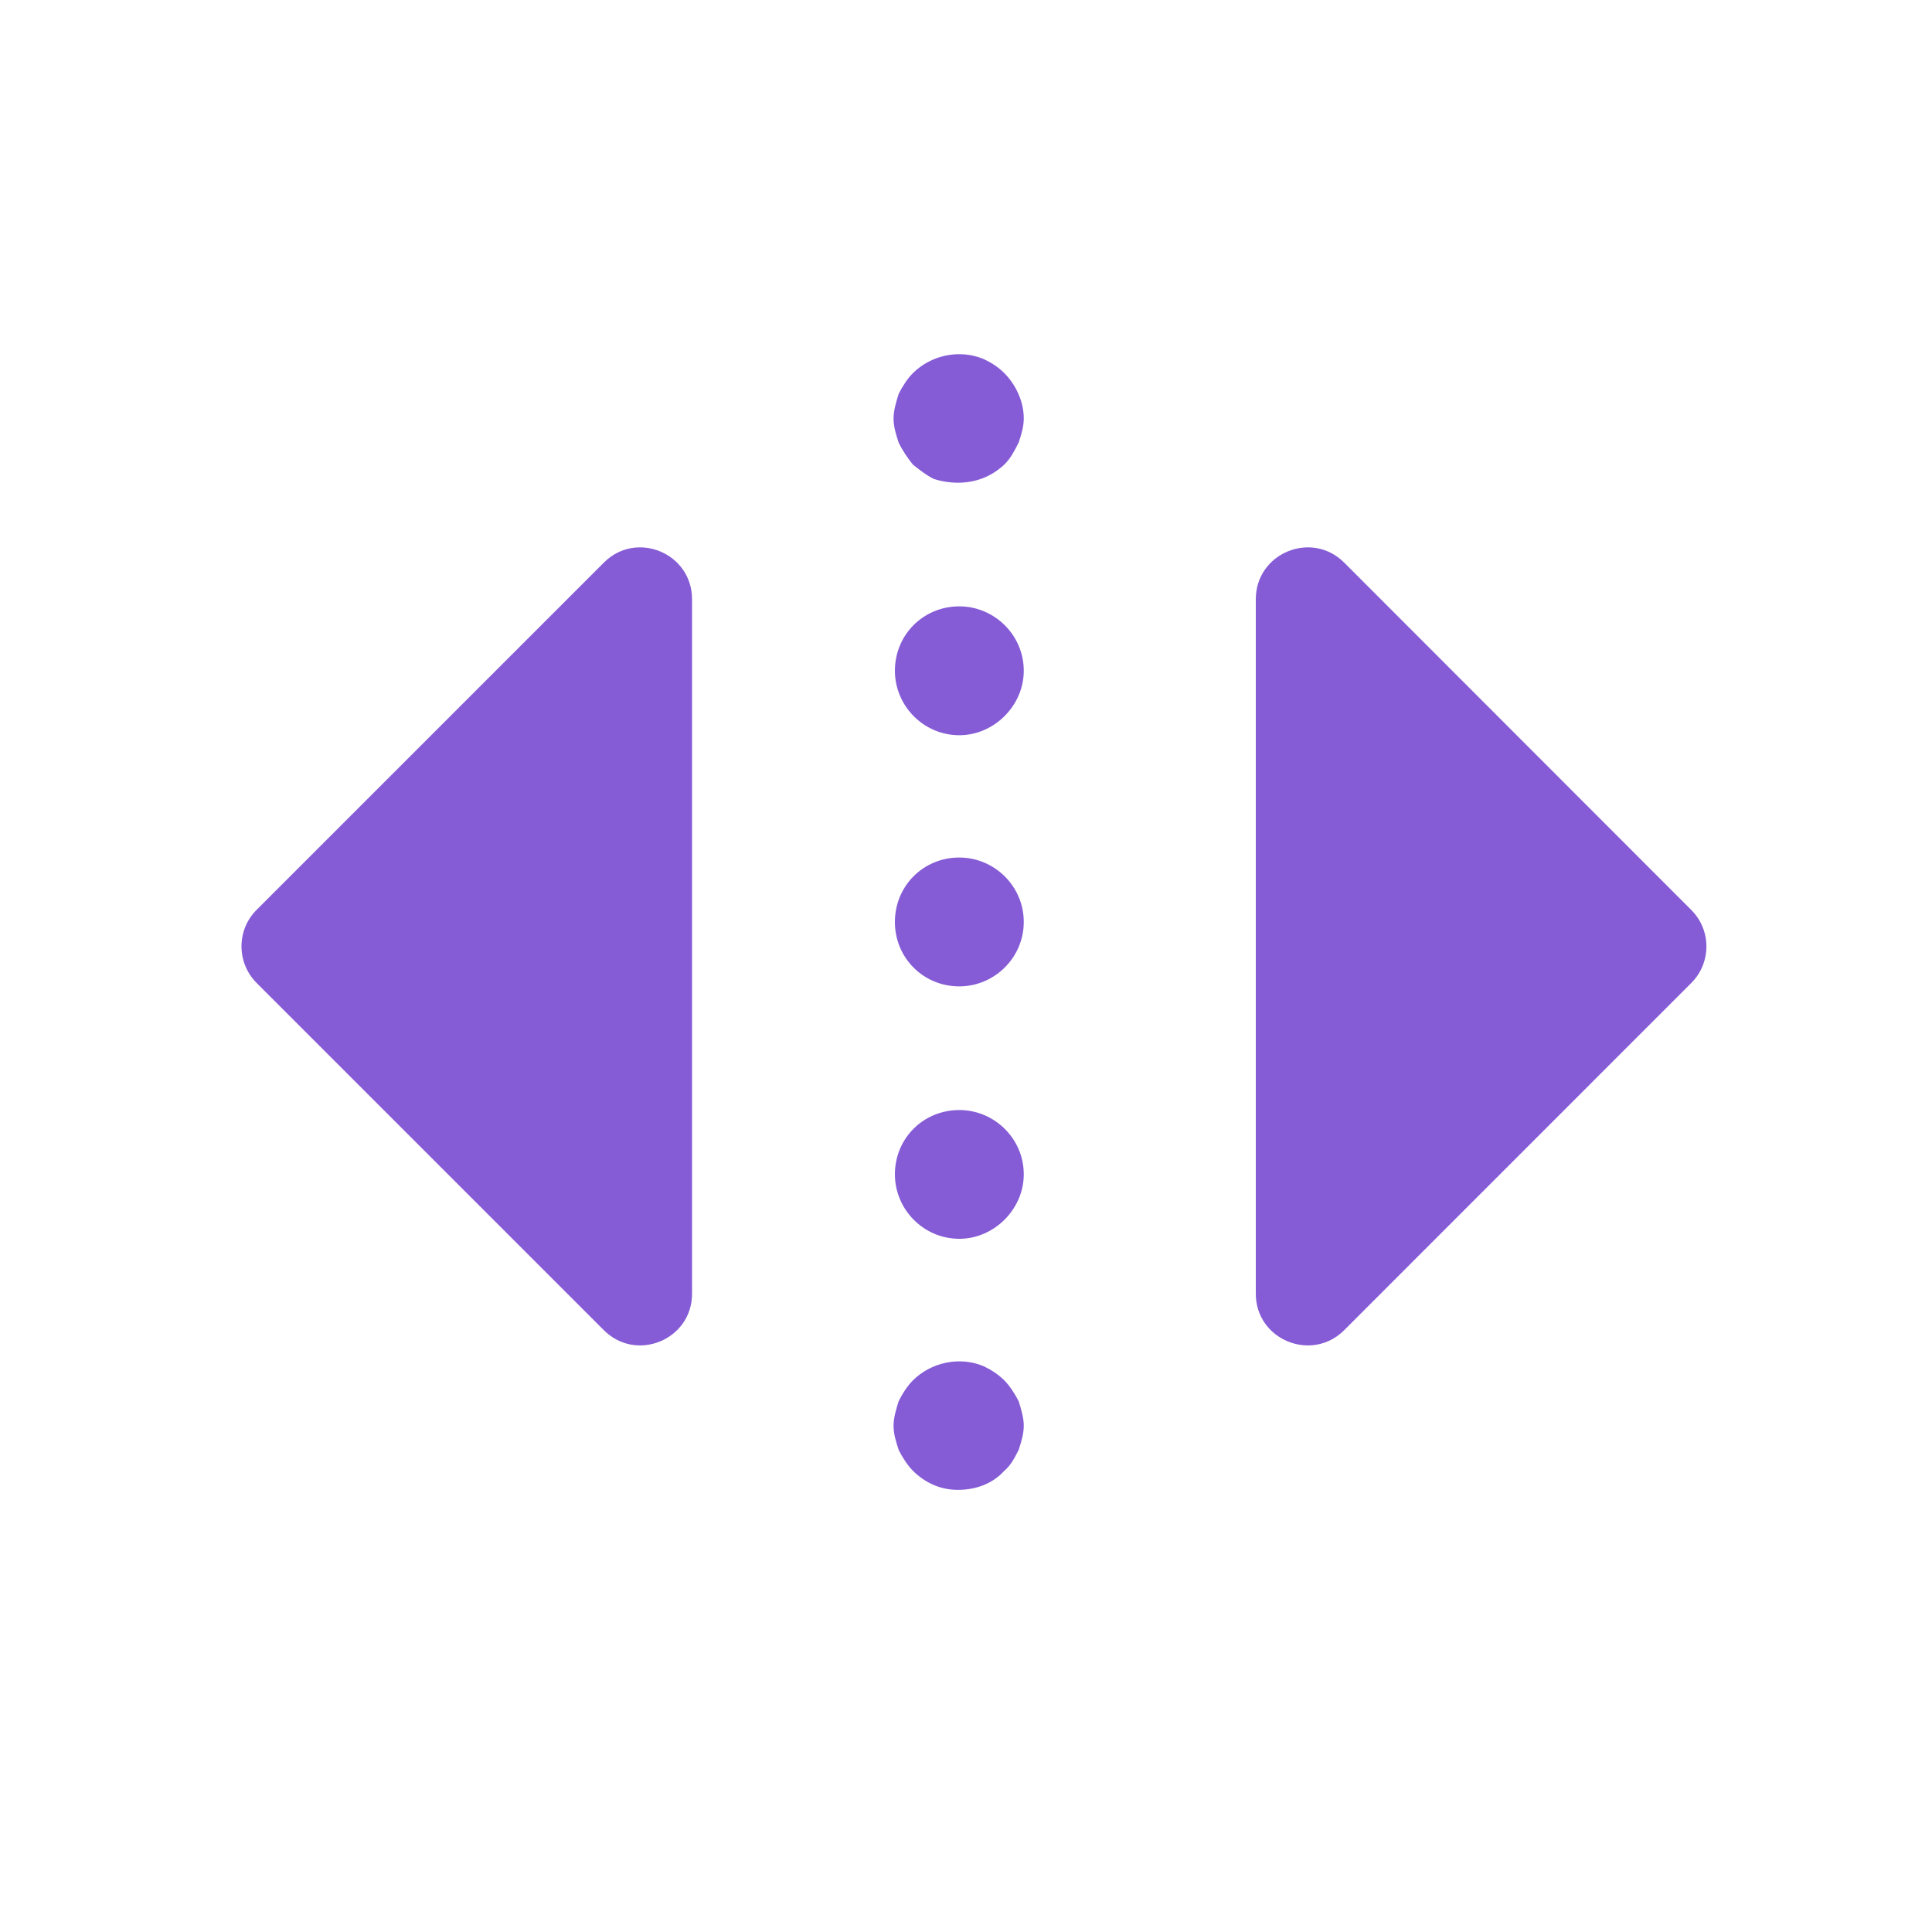
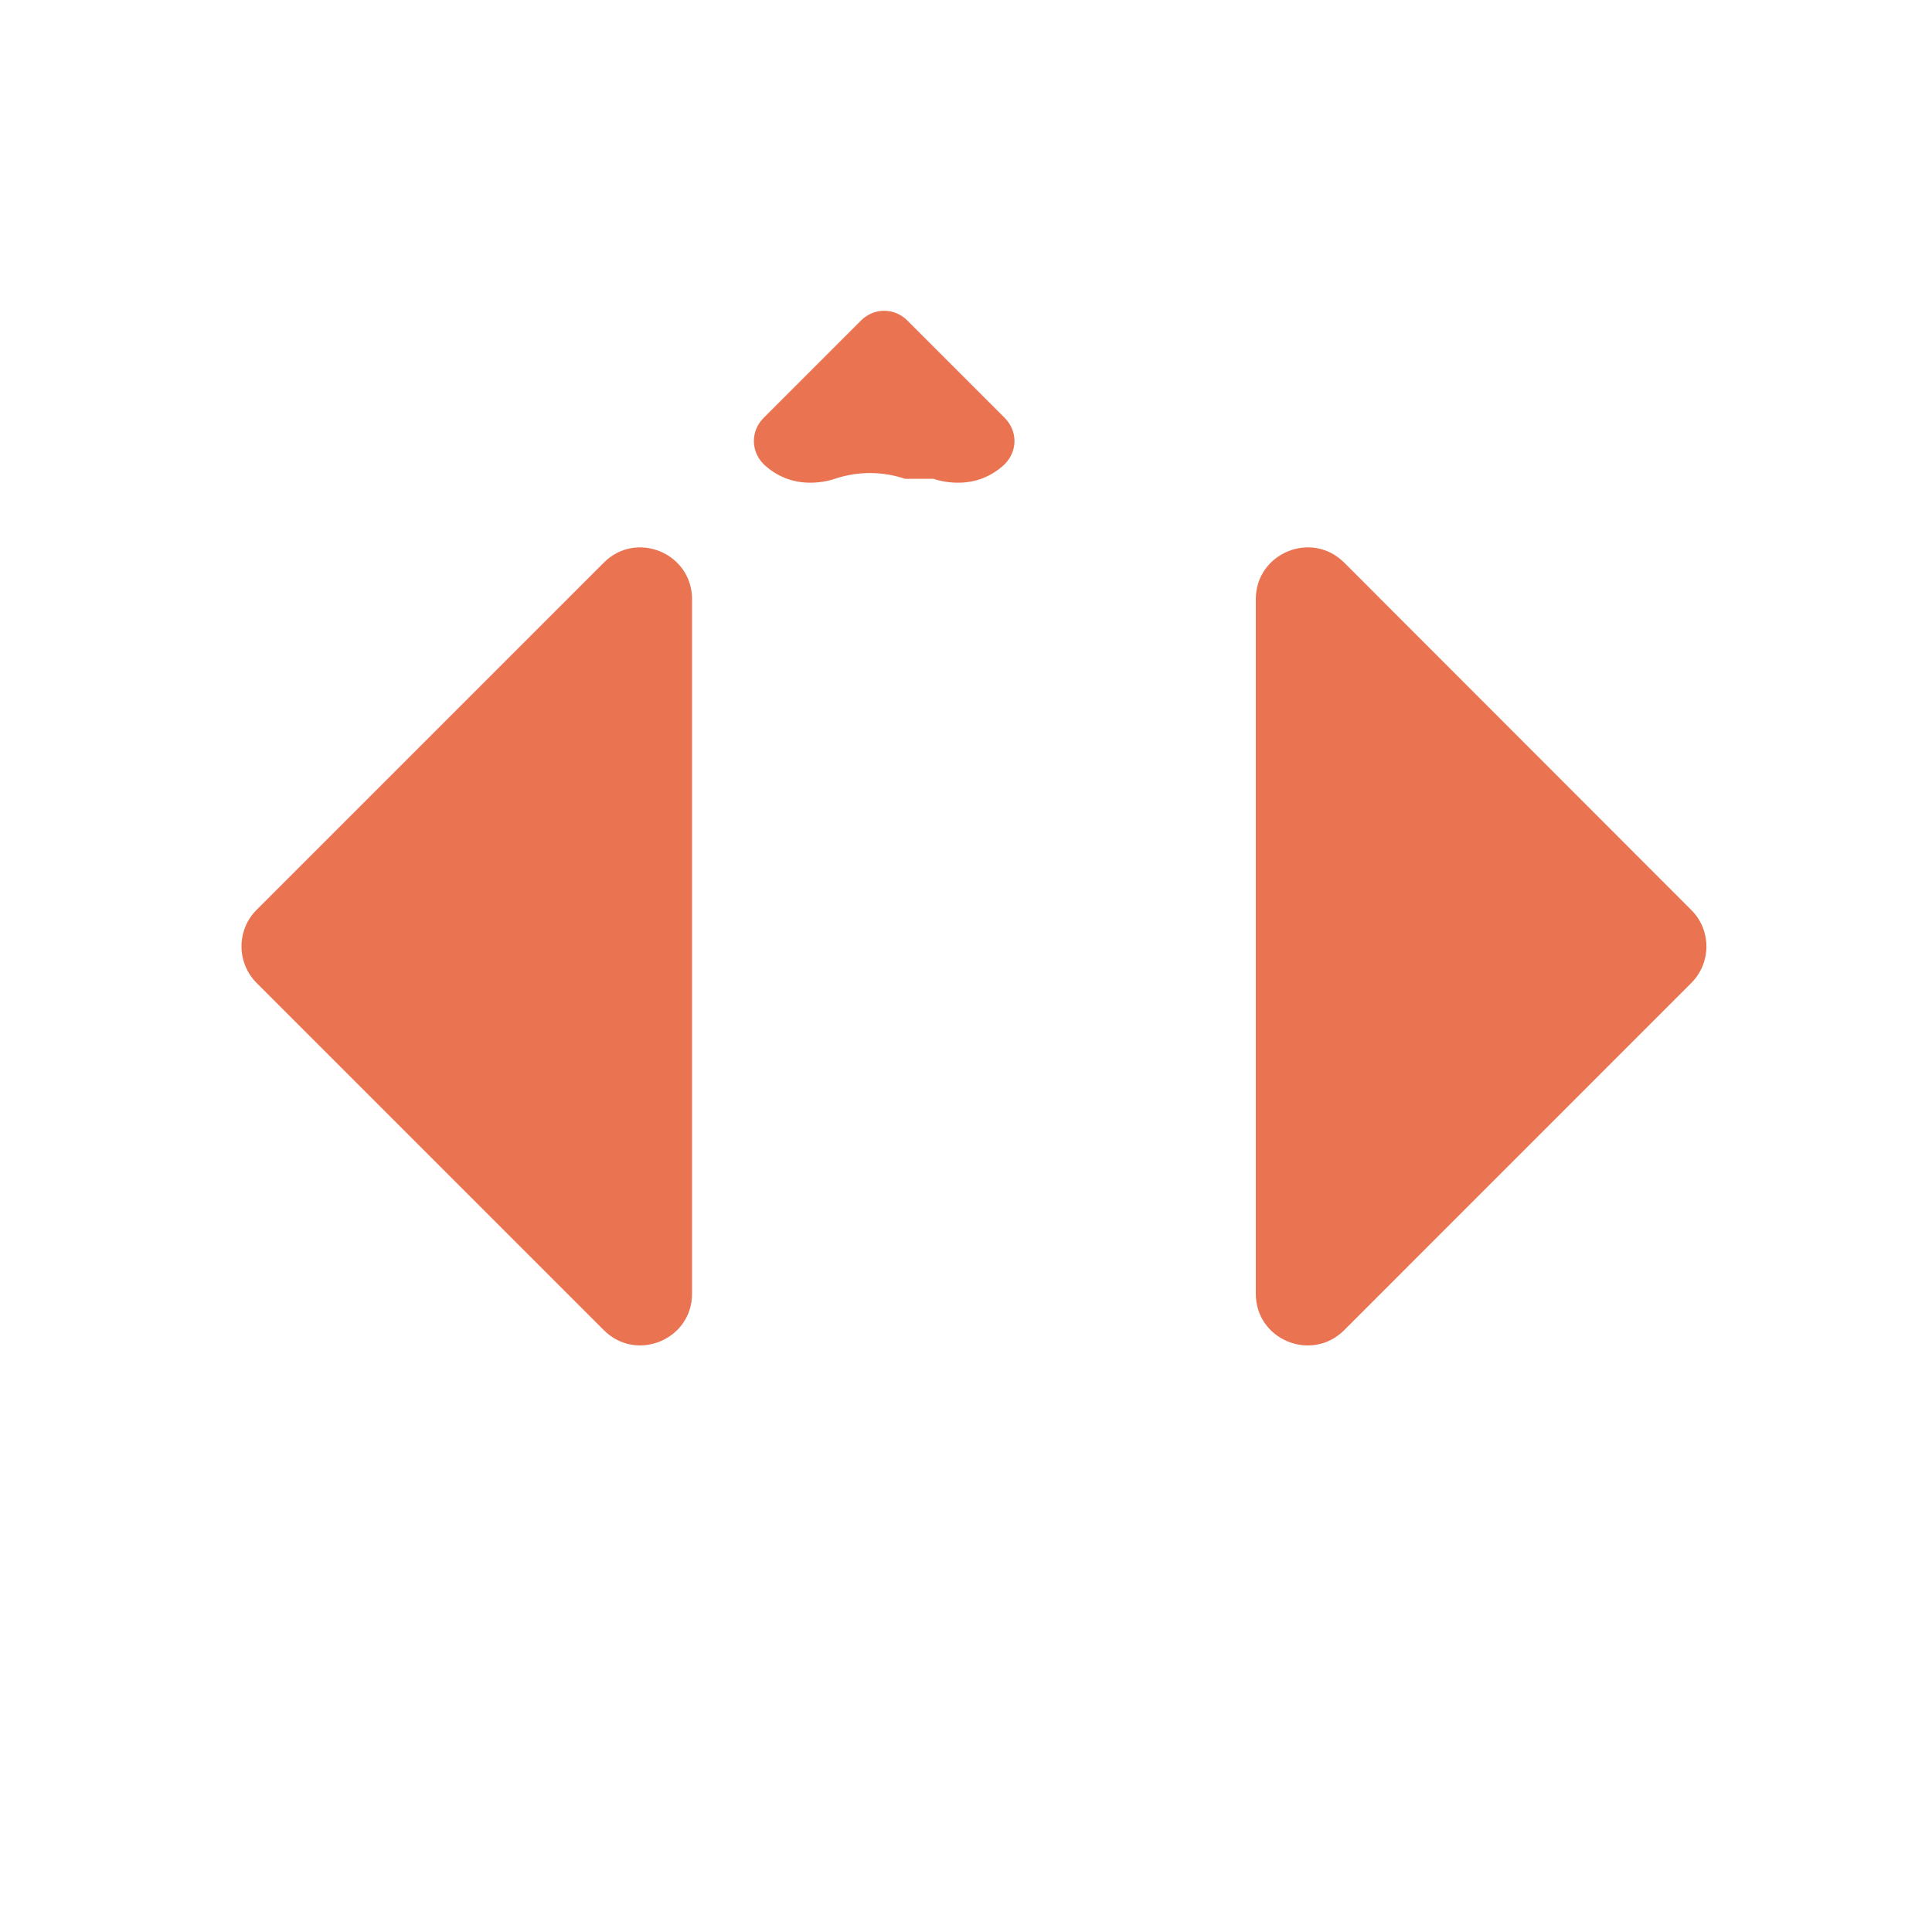
<svg xmlns="http://www.w3.org/2000/svg" width="20px" height="20px" viewBox="0 0 20 20" version="1.1">
  <defs />
  <g transform="translate(2, 3)">
-     <path fill-rule="evenodd" clip-rule="evenodd" d="M11 10.393V3.203C11 2.726 11.577 2.487 11.915 2.824L15.508 6.42C15.717 6.628 15.717 6.967 15.508 7.176L11.915 10.77C11.577 11.107 11 10.868 11 10.393" fill="#855CD6" />
-     <path fill-rule="evenodd" clip-rule="evenodd" d="M7.665 1.957C7.743 1.984 7.837 1.997 7.917 1.997C8.105 1.997 8.265 1.931 8.397 1.809C8.462 1.745 8.502 1.667 8.542 1.587L8.545 1.583C8.546 1.579 8.547 1.574 8.549 1.57C8.573 1.495 8.598 1.418 8.598 1.331C8.598 1.157 8.517 0.984 8.397 0.863C8.331 0.797 8.265 0.756 8.183 0.717C7.931 0.611 7.637 0.677 7.45 0.863C7.397 0.916 7.343 0.997 7.303 1.077C7.278 1.157 7.25 1.249 7.25 1.331C7.25 1.418 7.275 1.495 7.299 1.57C7.301 1.574 7.302 1.579 7.303 1.583C7.343 1.664 7.397 1.744 7.45 1.809L7.45 1.809C7.517 1.863 7.583 1.916 7.665 1.957ZM7.264 3.944C7.264 3.571 7.558 3.277 7.931 3.277C8.291 3.277 8.598 3.571 8.598 3.944C8.598 4.304 8.291 4.611 7.931 4.611C7.558 4.611 7.264 4.304 7.264 3.944ZM7.917 12.423C7.743 12.423 7.583 12.357 7.45 12.225C7.397 12.171 7.343 12.09 7.303 12.01L7.299 11.997C7.275 11.922 7.25 11.845 7.25 11.757C7.25 11.677 7.278 11.583 7.303 11.505C7.343 11.423 7.397 11.343 7.45 11.29C7.637 11.104 7.931 11.037 8.183 11.143C8.265 11.183 8.331 11.225 8.397 11.29C8.45 11.343 8.503 11.423 8.545 11.505C8.57 11.583 8.598 11.677 8.598 11.757C8.598 11.845 8.573 11.922 8.549 11.997L8.545 12.01L8.539 12.021C8.5 12.097 8.46 12.174 8.397 12.225C8.278 12.357 8.105 12.423 7.917 12.423ZM7.931 5.877C7.558 5.877 7.264 6.171 7.264 6.544C7.264 6.916 7.558 7.211 7.931 7.211C8.291 7.211 8.598 6.916 8.598 6.544C8.598 6.171 8.291 5.877 7.931 5.877ZM7.264 9.157C7.264 8.784 7.558 8.491 7.931 8.491C8.291 8.491 8.598 8.784 8.598 9.157C8.598 9.517 8.291 9.824 7.931 9.824C7.558 9.824 7.264 9.517 7.264 9.157Z" fill="#855CD6" />
-     <path fill-rule="evenodd" clip-rule="evenodd" d="M5.164 3.203V10.393C5.164 10.868 4.588 11.107 4.251 10.77L0.656 7.175C0.448 6.966 0.448 6.627 0.656 6.419L4.251 2.824C4.588 2.487 5.164 2.726 5.164 3.203" fill="#855CD6" />
+     <path fill-rule="evenodd" clip-rule="evenodd" d="M11 10.393V3.203C11 2.726 11.577 2.487 11.915 2.824L15.508 6.42C15.717 6.628 15.717 6.967 15.508 7.176L11.915 10.77C11.577 11.107 11 10.87 11 10.393" fill="#EA7452" />
+     <path fill-rule="evenodd" clip-rule="evenodd" d="M7.665 1.957C7.743 1.984 7.837 1.997 7.917 1.997C8.105 1.997 8.265 1.931 8.397 1.809C8.462 1.745 8.502 1.659 8.502 1.566C8.502 1.472 8.462 1.386 8.397 1.322L7.397 .322C7.333 .256 7.246 .217 7.153 .217C7.06 .217 6.973 .256 6.909 .322L5.909 1.322C5.843 1.386 5.804 1.472 5.804 1.566C5.804 1.659 5.843 1.745 5.909 1.809C6.041 1.931 6.201 1.997 6.389 1.997C6.469 1.997 6.562 1.984 6.641 1.957C6.877 1.877 7.133 1.877 7.37 1.957L7.665 1.957" fill="#EA7452" />
+     <path fill-rule="evenodd" clip-rule="evenodd" d="M5.164 3.203V10.393C5.164 10.868 4.588 11.107 4.251 10.77L0.656 7.175C0.448 6.966 0.448 6.627 0.656 6.419L4.251 2.824C4.588 2.487 5.164 2.726 5.164 3.203" fill="#EA7452" />
  </g>
</svg>
